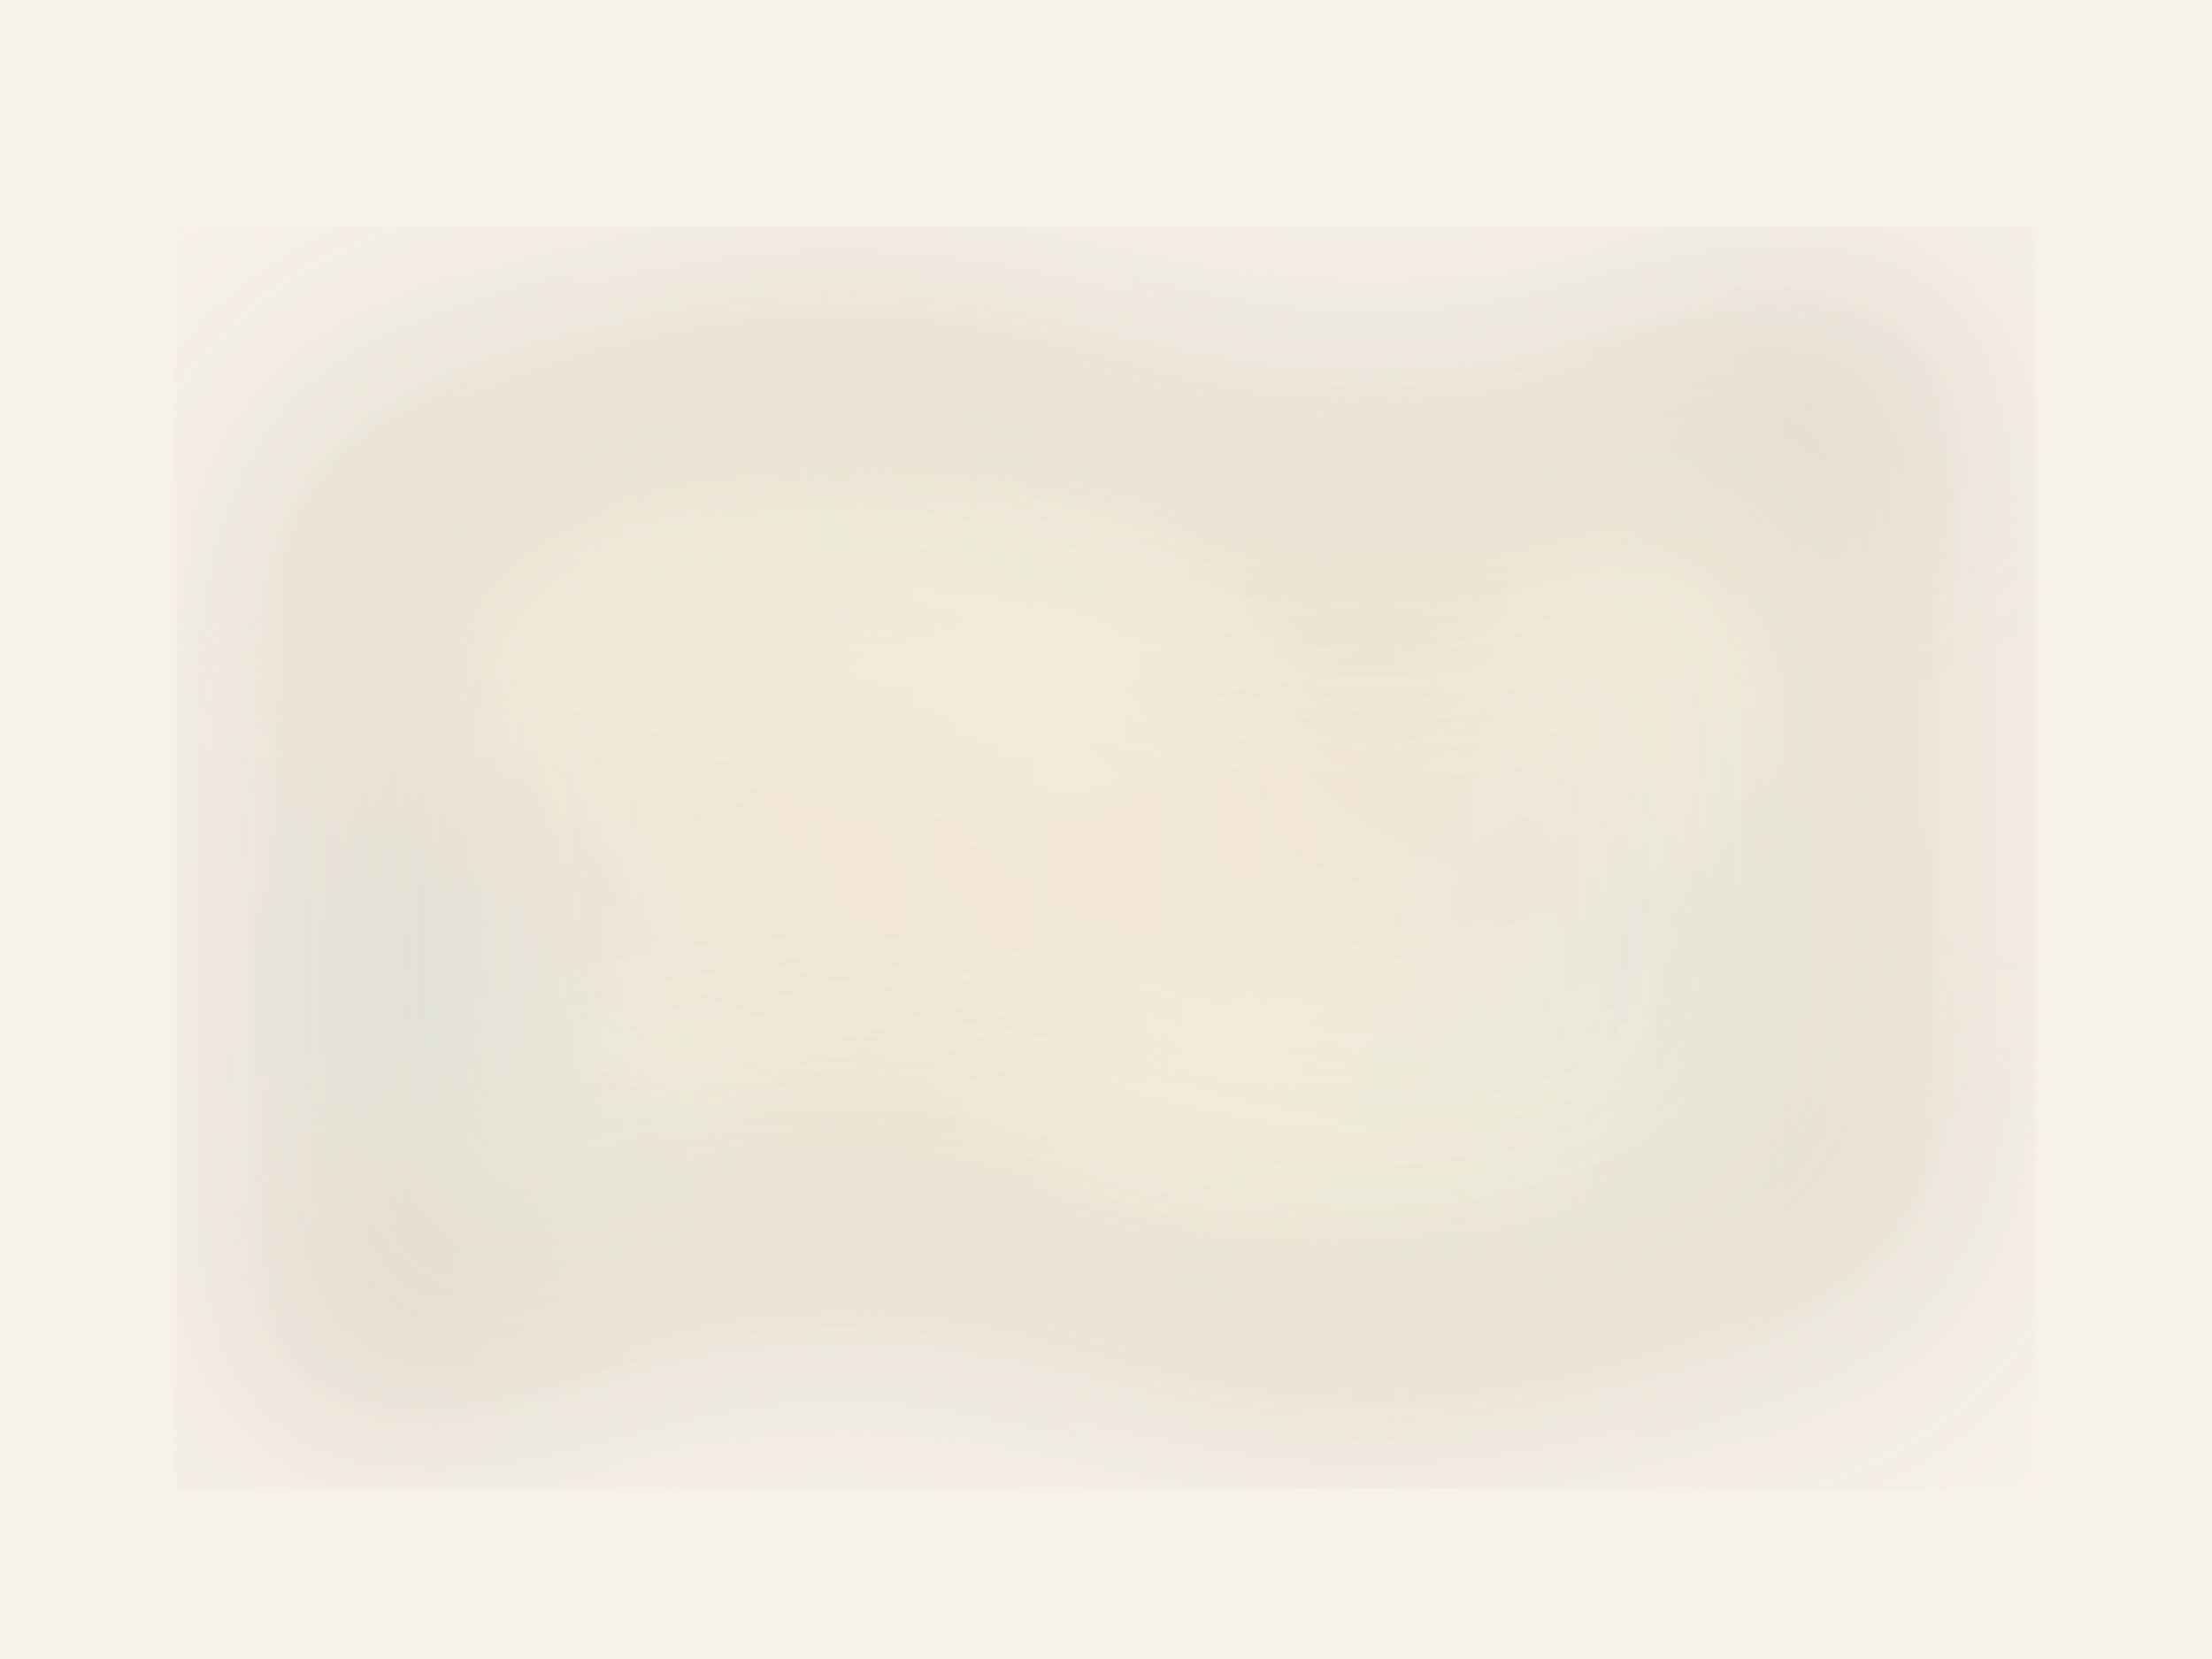
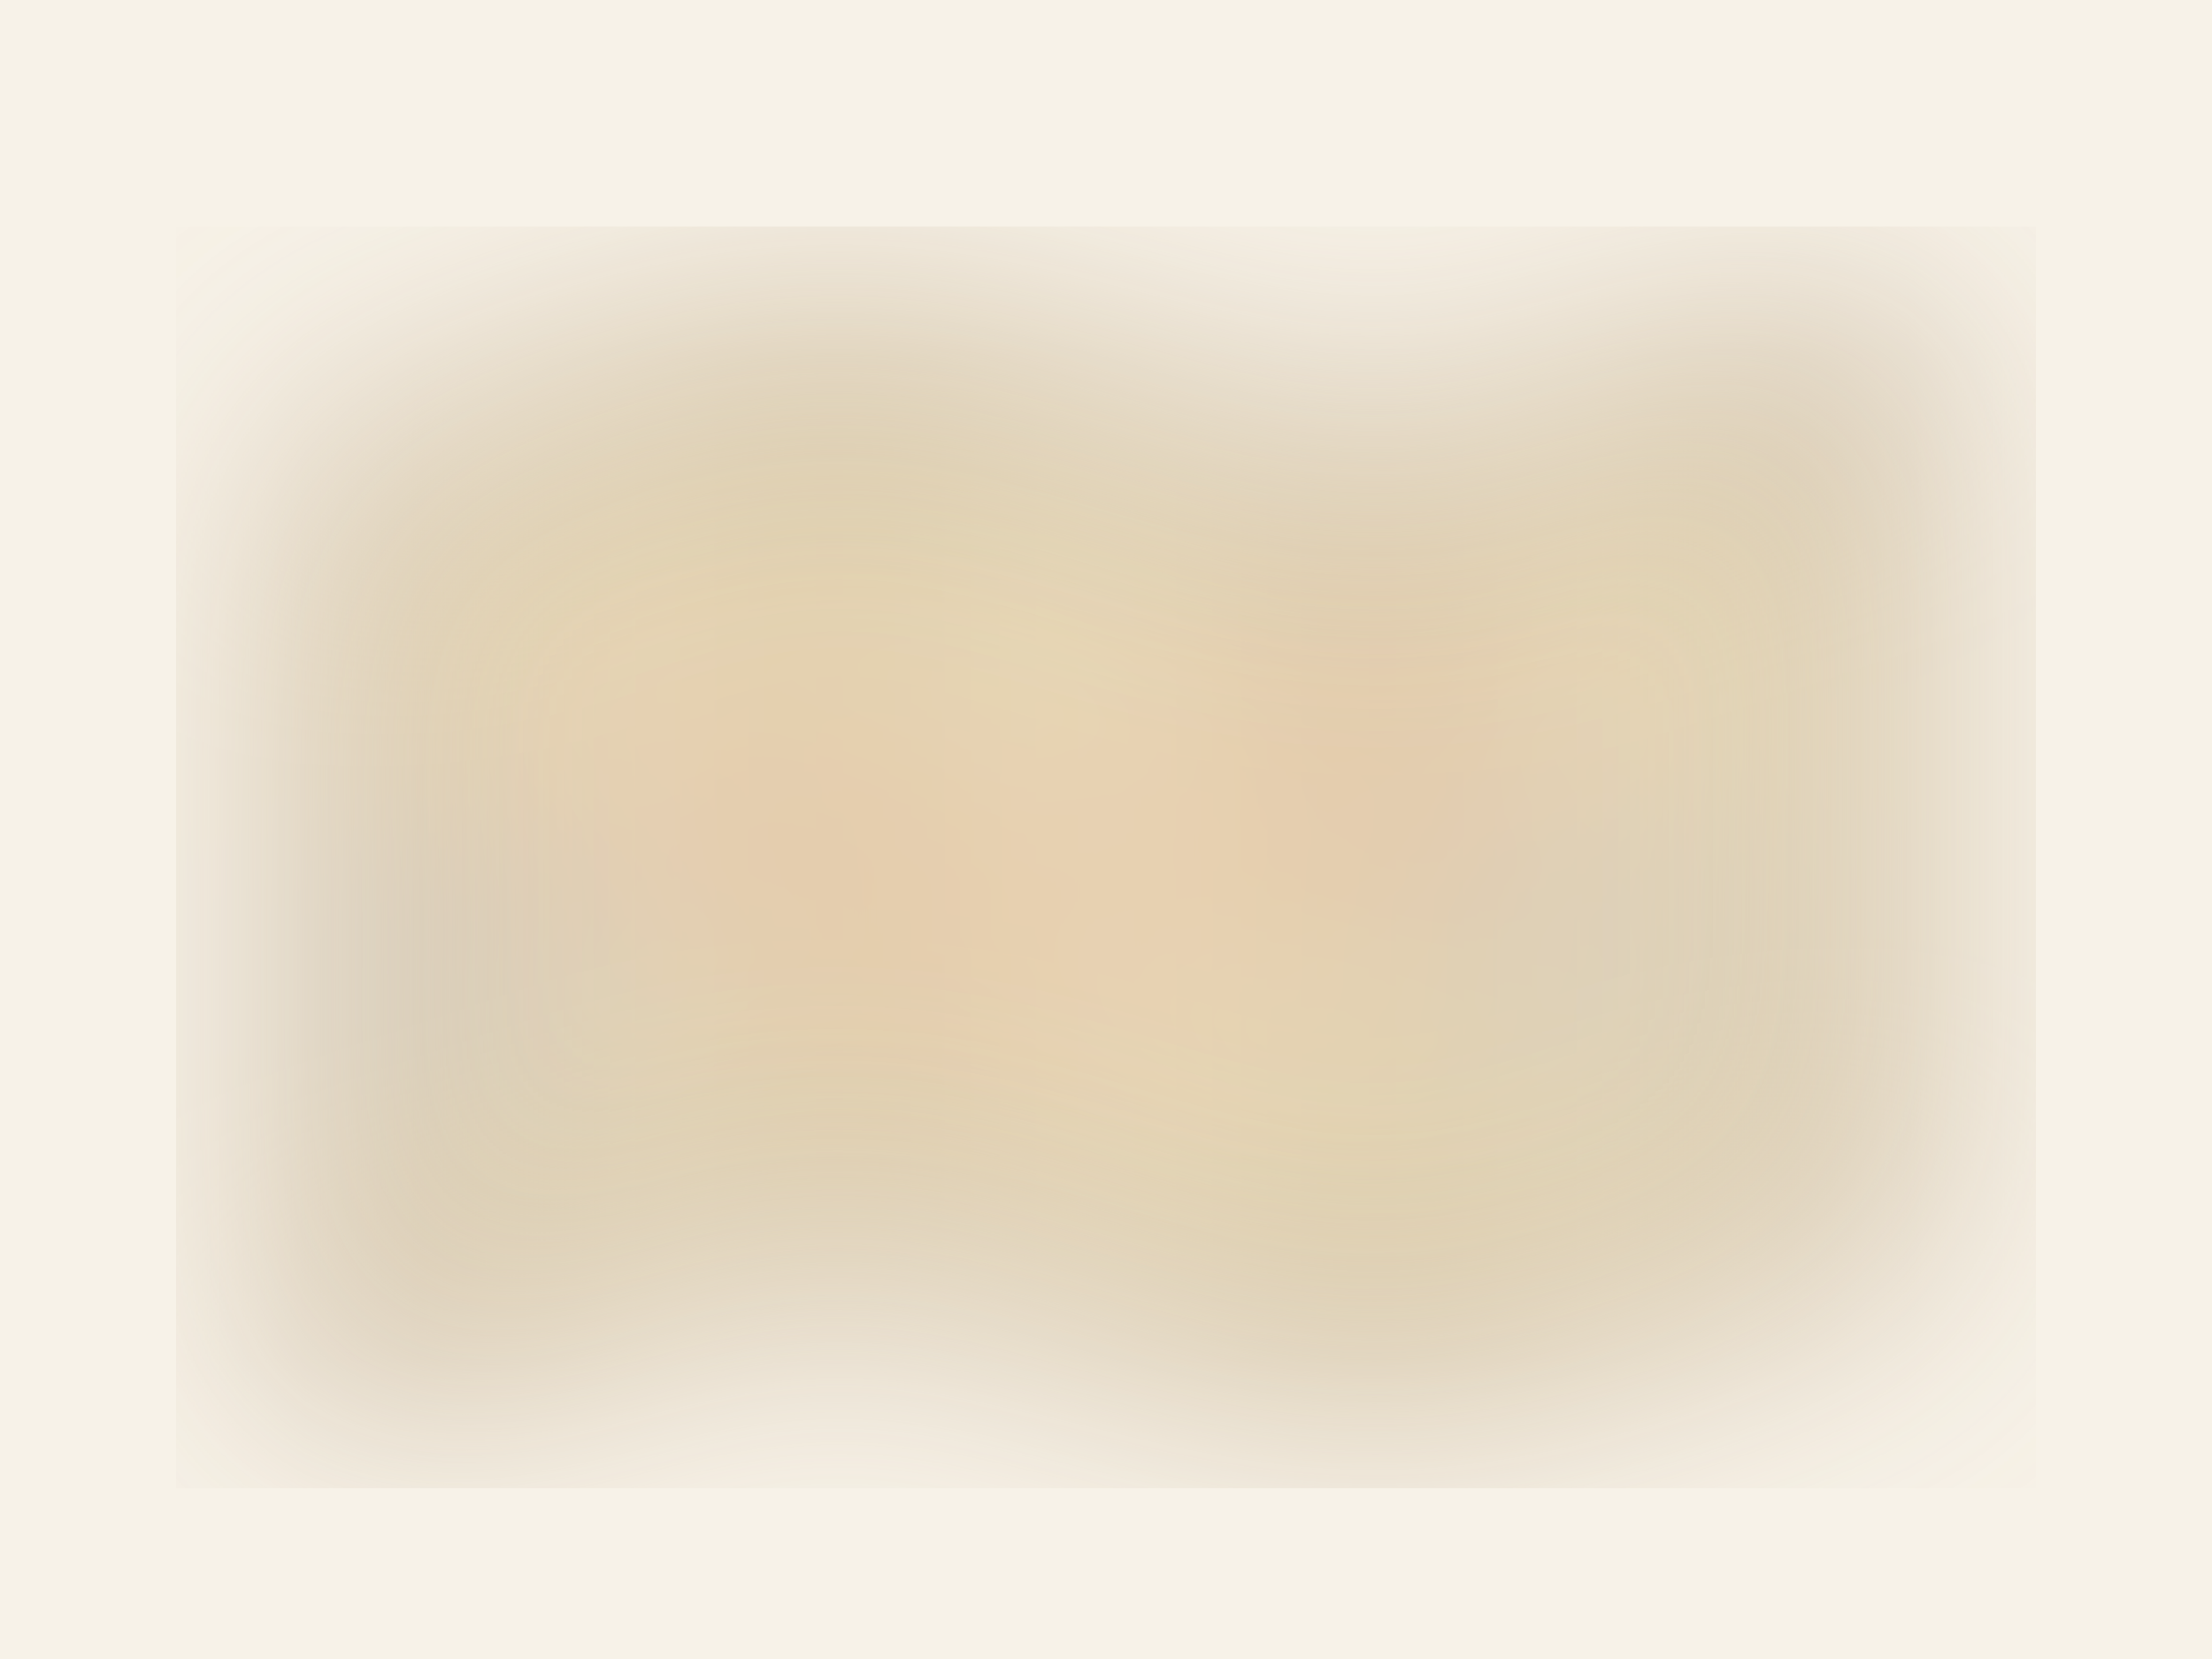
<svg xmlns="http://www.w3.org/2000/svg" width="400" height="300" viewBox="0 0 400 300">
  <defs>
    <filter id="blur">
      <feGaussianBlur stdDeviation="24.6" />
    </filter>
  </defs>
  <rect width="400" height="300" fill="#F7F2E8" />
  <g filter="url(#blur)">
-     <path d="M60 90 150 60l100 30 90-30v160l-90 30-100-30-90 30z" fill="#F4F1DE" stroke="#5C4033" stroke-width="7" />
-     <path d="M150 60v160m100-130v160" stroke="#D8CFC0" stroke-width="5" />
+     <path d="M60 90 150 60l100 30 90-30v160l-90 30-100-30-90 30z" fill="#E8D9B8" stroke="#7F5539" stroke-width="8" />
+     <path d="M150 60v160m100-130v160" stroke="#B49A75" stroke-width="5" />
    <path d="M85 180q35-55 70-25t65-5 70 20" fill="none" stroke="#E63946" stroke-width="8" stroke-dasharray="12 9" />
    <circle cx="90" cy="175" r="10" fill="#5AA9E6" />
    <circle cx="290" cy="170" r="10" fill="#5AA9E6" />
  </g>
</svg>
